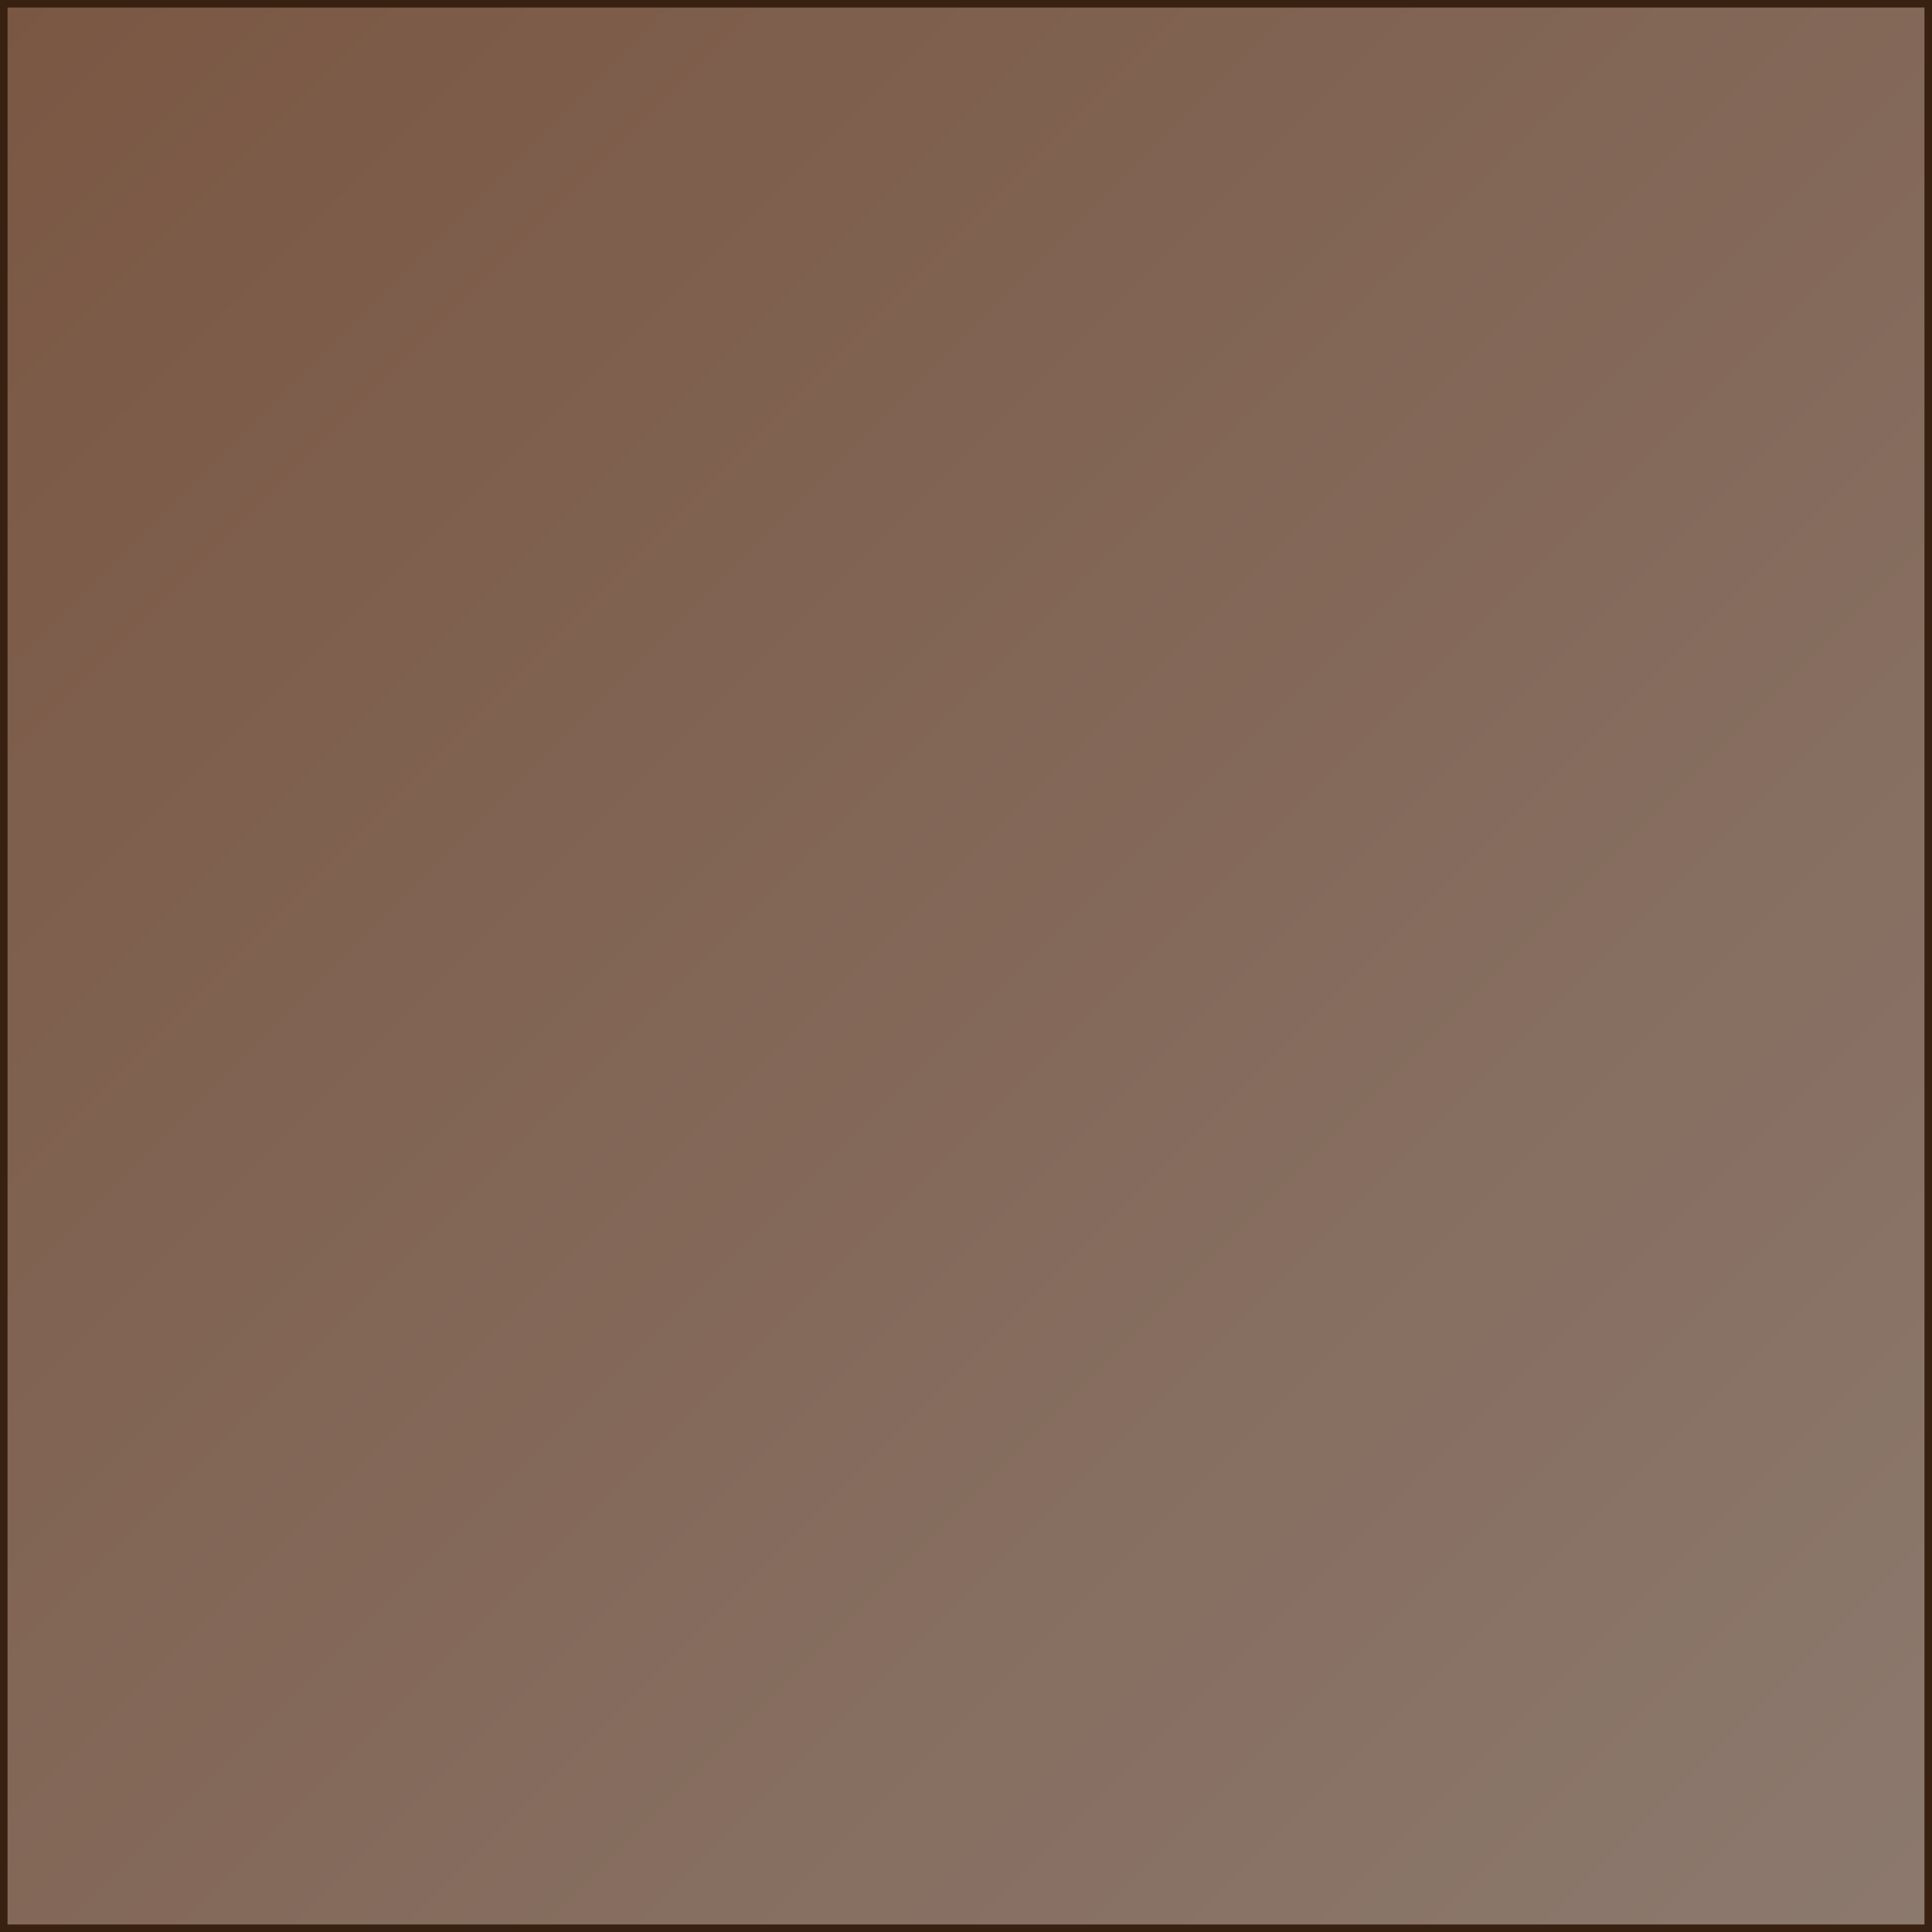
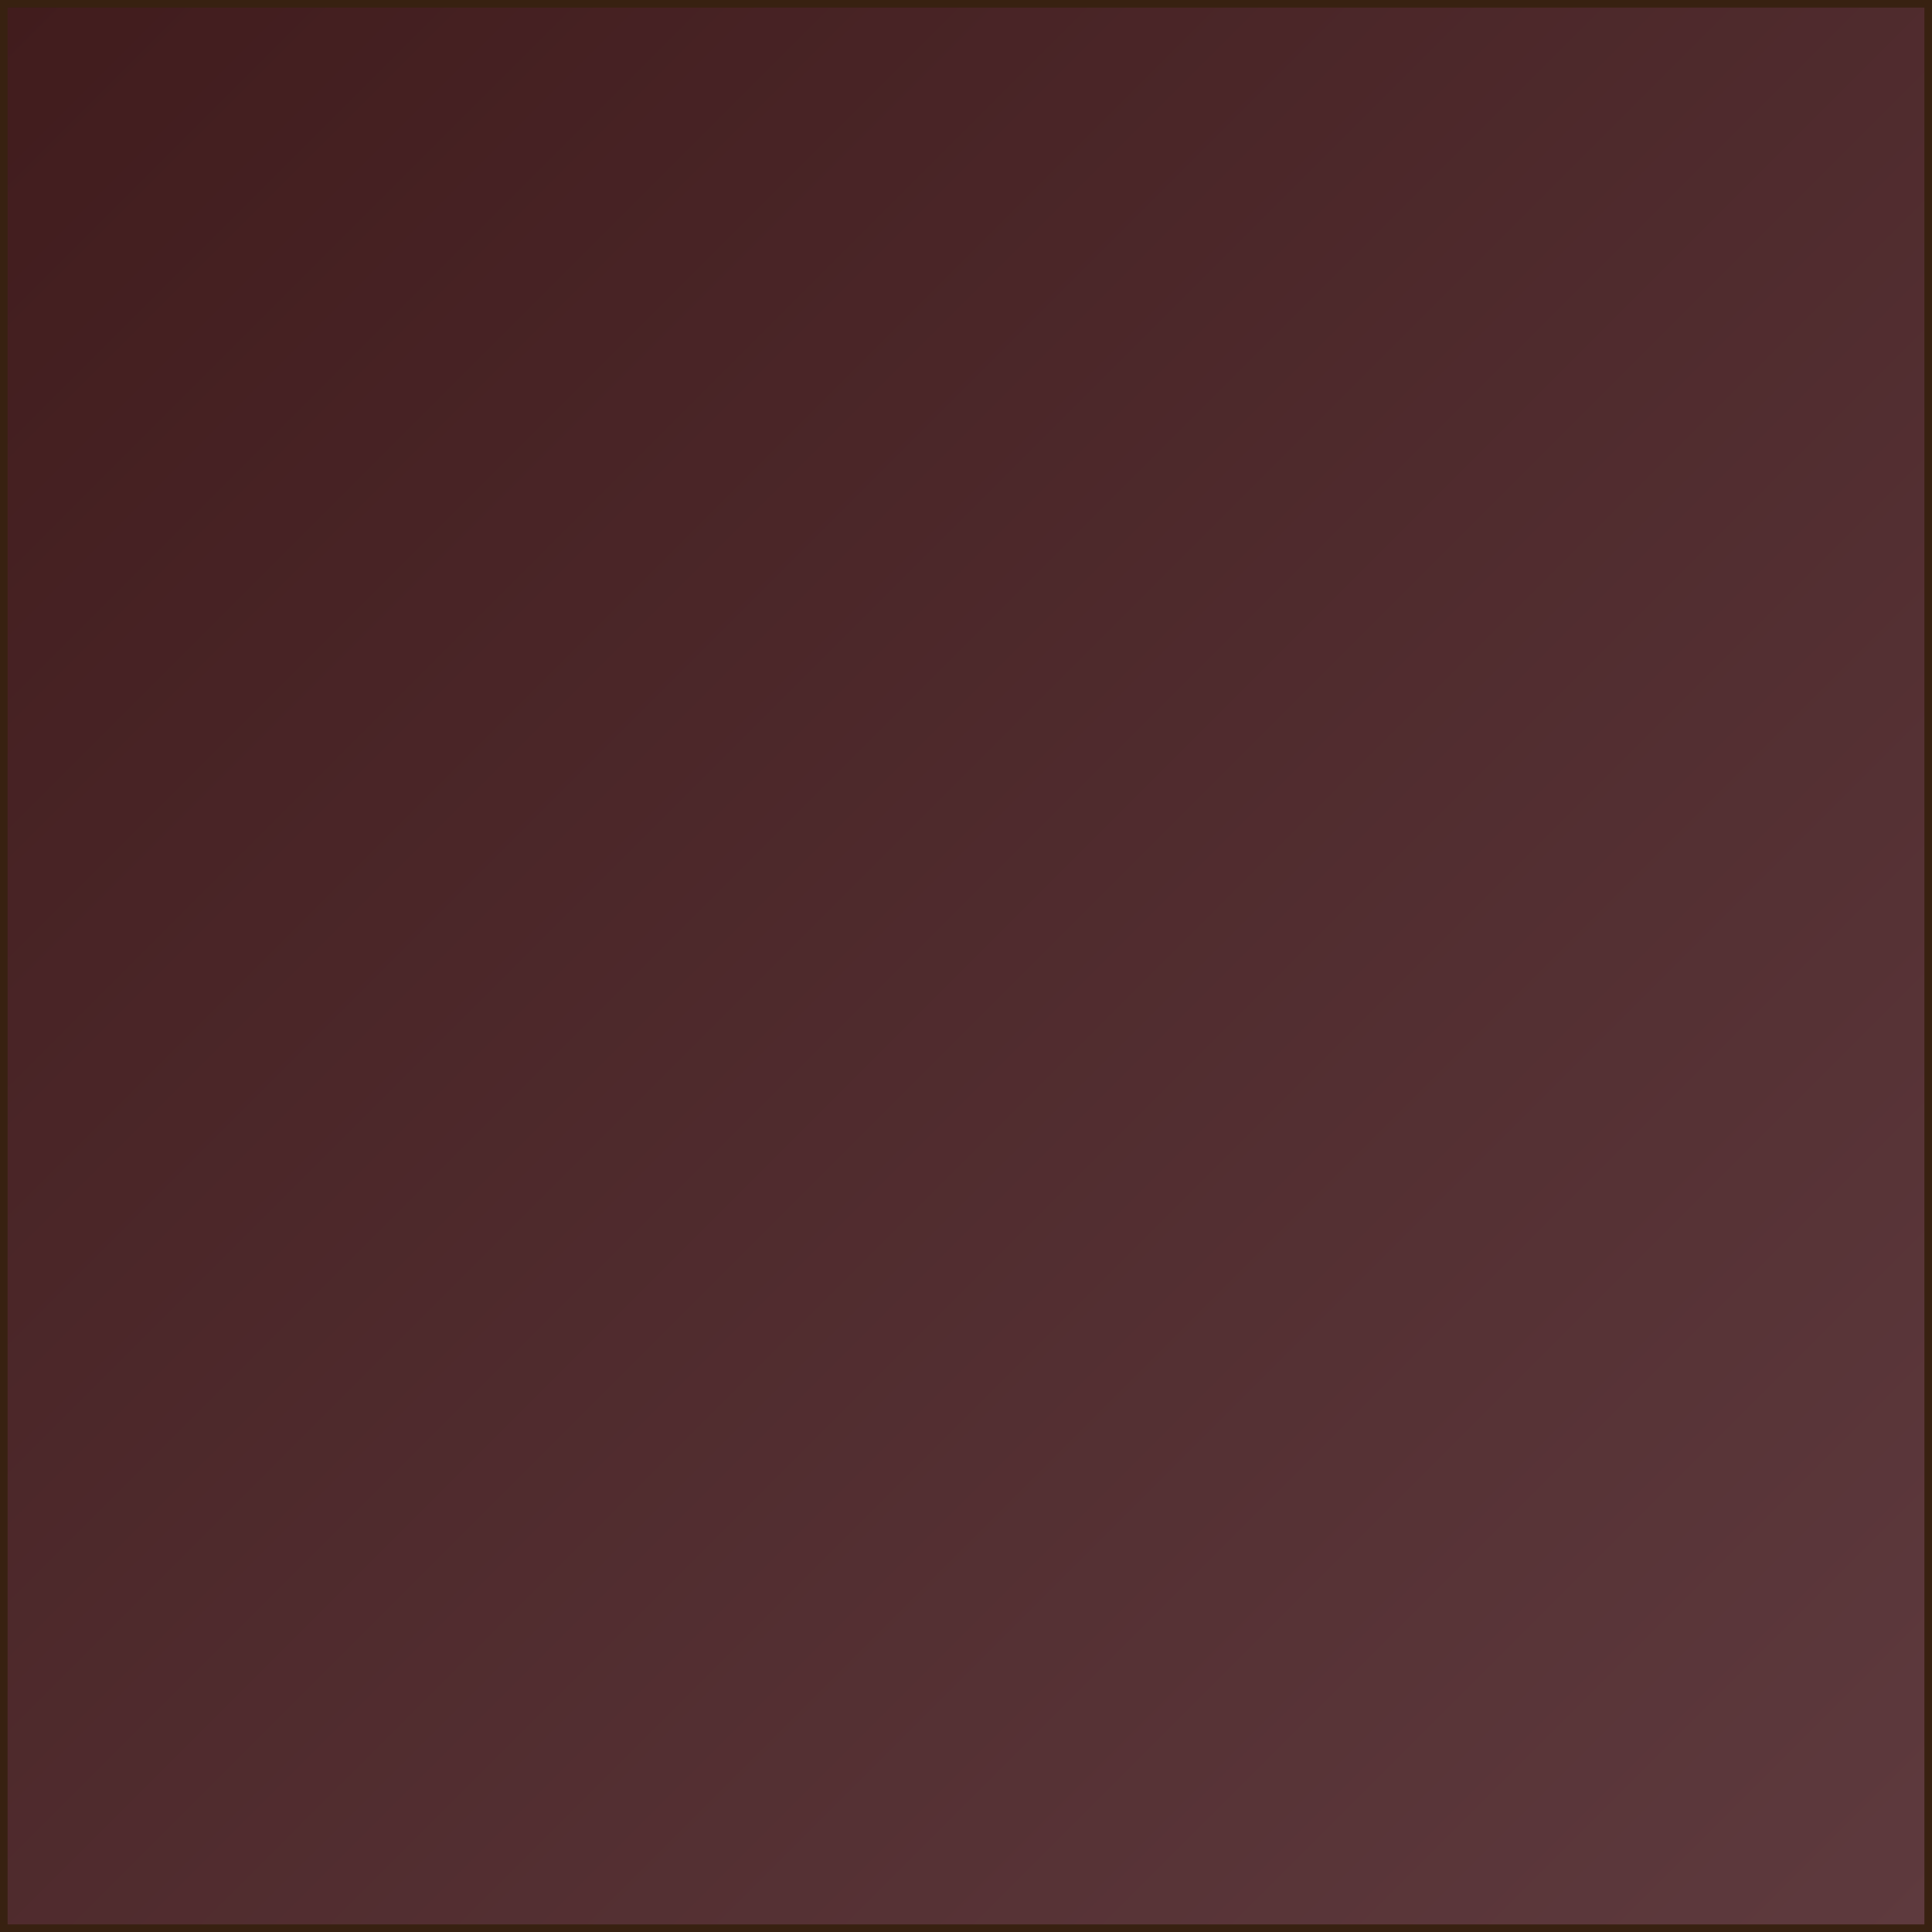
<svg xmlns="http://www.w3.org/2000/svg" xmlns:xlink="http://www.w3.org/1999/xlink" width="256" height="256" viewBox="0 0 67.733 67.733" version="1.1" id="svg2419">
  <defs id="defs2413">
    <linearGradient id="linearGradient4148">
-       <stop style="stop-color:#7a5743;stop-opacity:1" offset="0" id="stop4144" />
-       <stop style="stop-color:#8c796e;stop-opacity:1" offset="1" id="stop4146" />
+       <stop style="stop-color:#411c1d;stop-opacity:1" offset="0" id="stop4144" />
+       <stop style="stop-color:#5e3a3e;stop-opacity:1" offset="1" id="stop4146" />
    </linearGradient>
    <linearGradient xlink:href="#linearGradient4148" id="linearGradient4150" x1="0" y1="0" x2="67.733" y2="67.733" gradientUnits="userSpaceOnUse" />
  </defs>
  <g id="layer1">
    <rect style="fill:url(#linearGradient4150);fill-opacity:1;stroke:#382111;stroke-width:0.529;stroke-linecap:round;stroke-linejoin:round;stroke-miterlimit:4;stroke-dasharray:none;stroke-opacity:1;paint-order:markers fill stroke" id="rect4142" width="67.733" height="67.733" x="0" y="0" />
  </g>
</svg>
